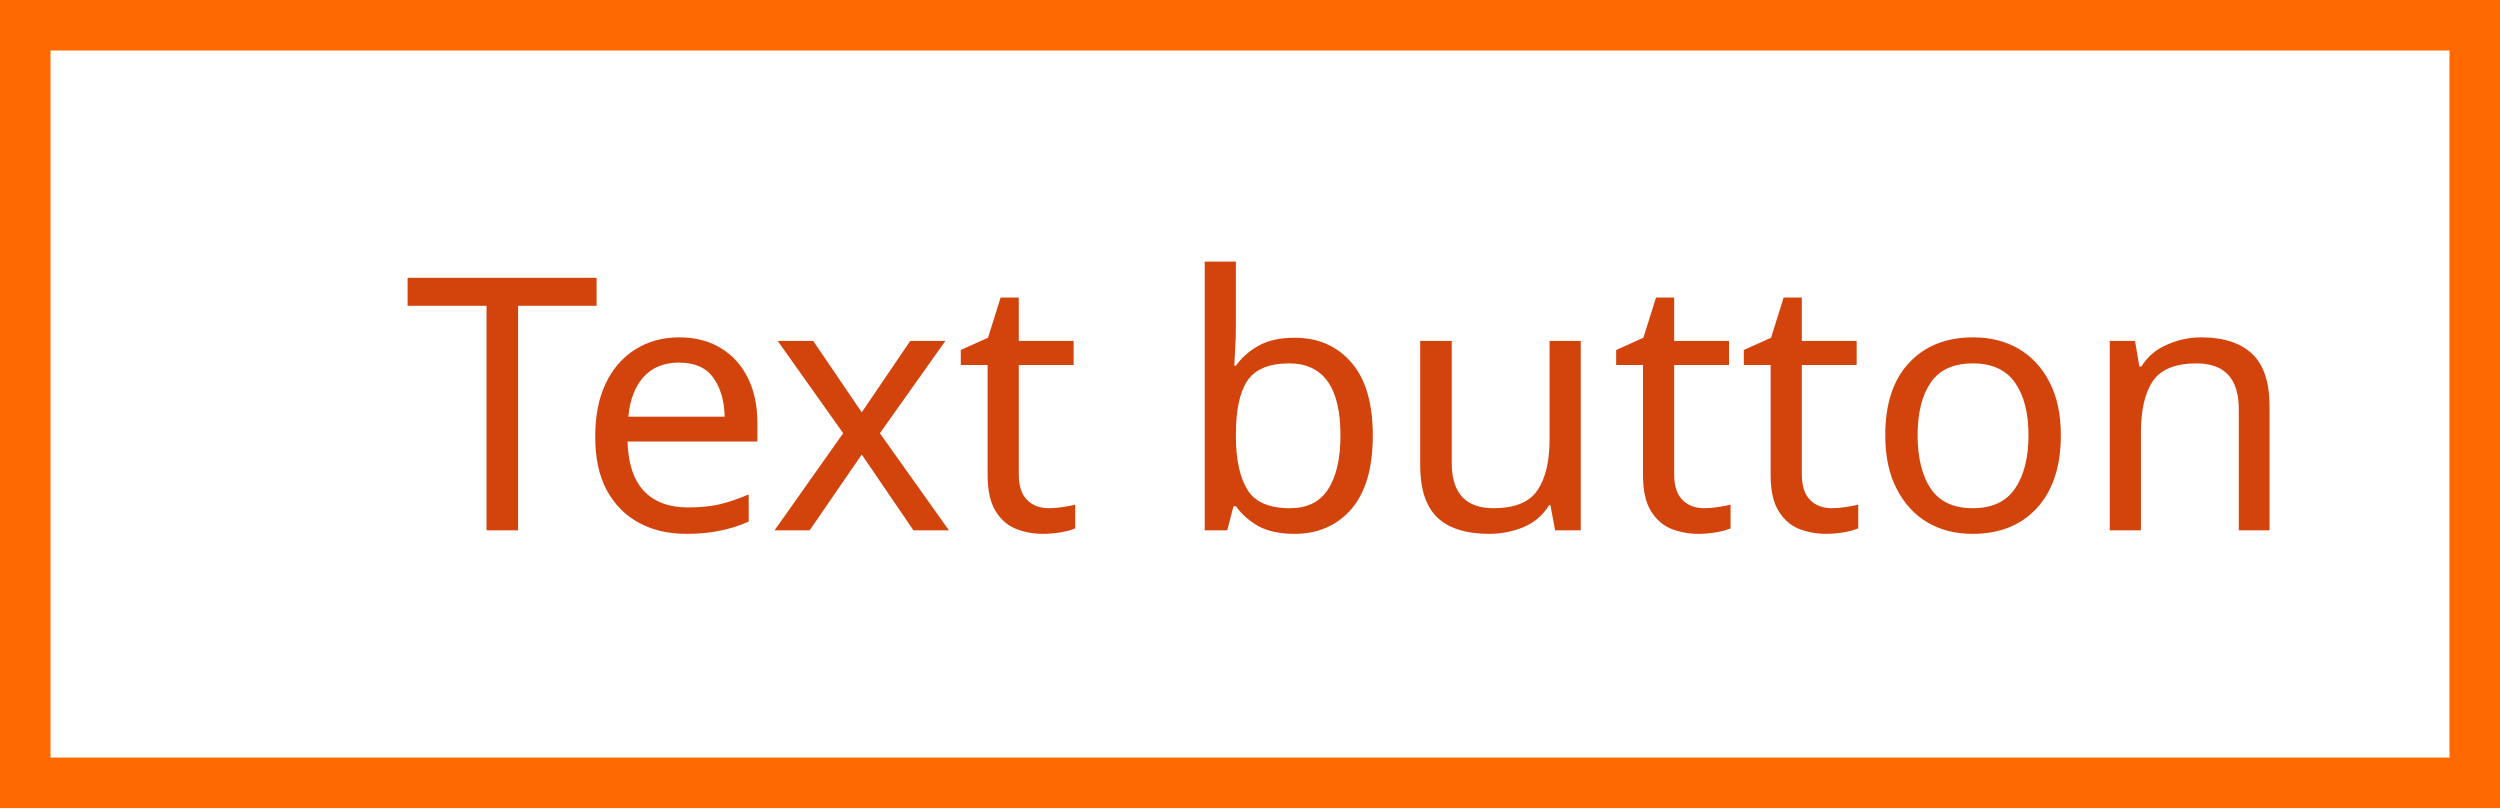
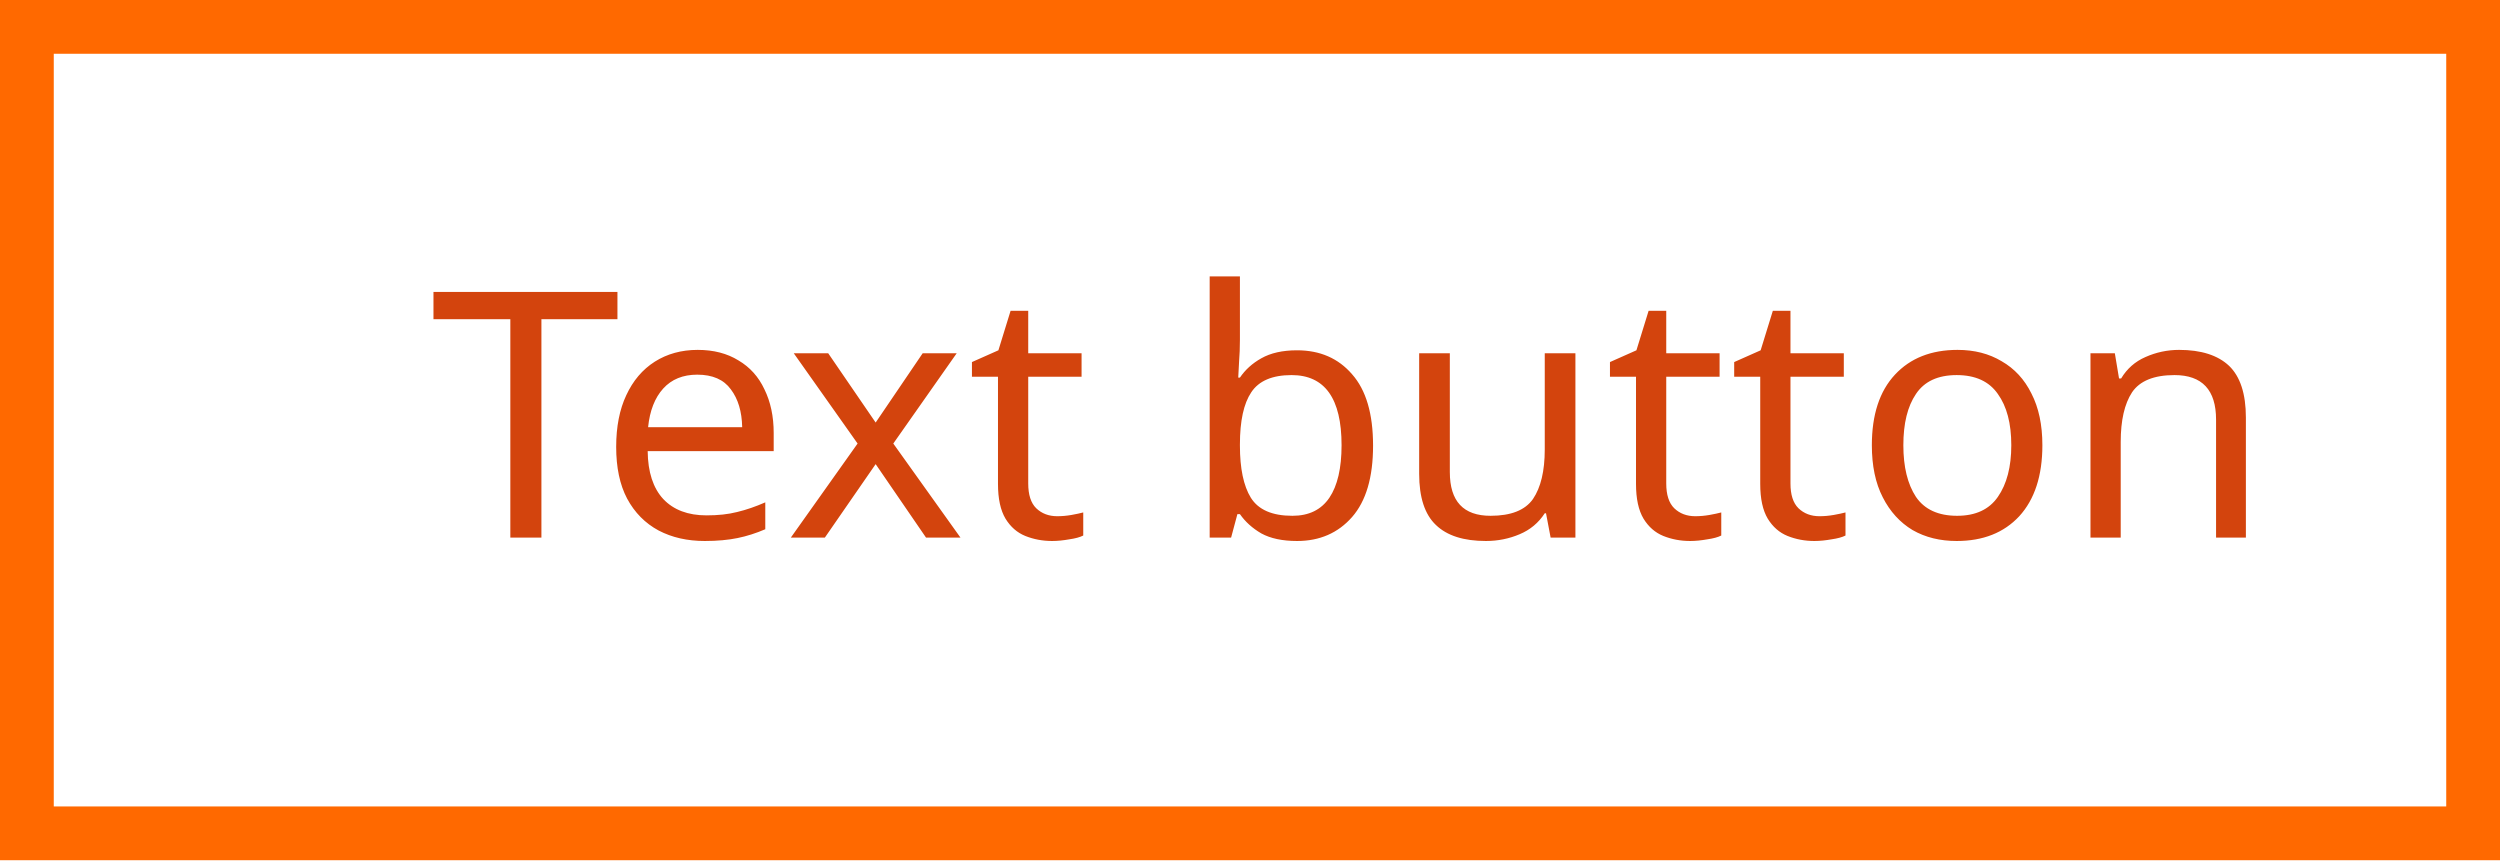
- <svg xmlns="http://www.w3.org/2000/svg" id="Button_Text_AlertOrange_Block_32" width="99" height="32" viewBox="0 0 99 32">
-   <g id="Background" transform="translate(-323.853 -324.5)">
-     <rect id="Fill_1" data-name="Fill 1" width="99" height="32" transform="translate(323.853 324.5)" fill="none" />
-     <rect id="Rollover" width="99" height="32" transform="translate(323.853 324.5)" fill="#ff6900" opacity="0" />
-     <g id="Stroke" transform="translate(323.853 324.5)" fill="none" stroke="#ff6900" stroke-width="2">
-       <rect width="99" height="32" stroke="none" />
-       <rect x="1" y="1" width="97" height="30" fill="none" />
+ <svg xmlns="http://www.w3.org/2000/svg" id="Button_Text_AlertOrange_Block_32" width="93" height="32" viewBox="0 0 93 32">
+   <g id="Background" transform="translate(-323.853 -323.5)">
+     <rect id="Fill_1" data-name="Fill 1" width="93" height="32" transform="translate(323.853 323.5)" fill="none" />
+     <rect id="Rollover" width="93" height="32" transform="translate(323.853 323.5)" fill="#ff6900" opacity="0" />
+     <g id="Stroke" transform="translate(323.853 323.5)" fill="none" stroke="#ff6900" stroke-width="2">
+       <rect width="93" height="32" stroke="none" />
+       <rect x="1" y="1" width="91" height="30" fill="none" />
    </g>
  </g>
-   <g id="Stack_Group" data-name="Stack Group" transform="translate(-32 1)">
-     <text id="Text_button" data-name="Text button" transform="translate(48 20)" fill="#d3440d" stroke="rgba(0,0,0,0)" stroke-width="1" font-size="14" font-family="SourceSansPro-Regular, Source Sans Pro">
+   <g id="Stack_Group" data-name="Stack Group" transform="translate(-32)">
+     <text id="Text_button" data-name="Text button" transform="translate(48 20)" fill="#d3440d" stroke="rgba(0,0,0,0)" stroke-width="1" font-size="12.8" font-family="SourceSansPro-Regular, Source Sans Pro">
      <tspan x="0" y="0">Text button</tspan>
    </text>
  </g>
</svg>
